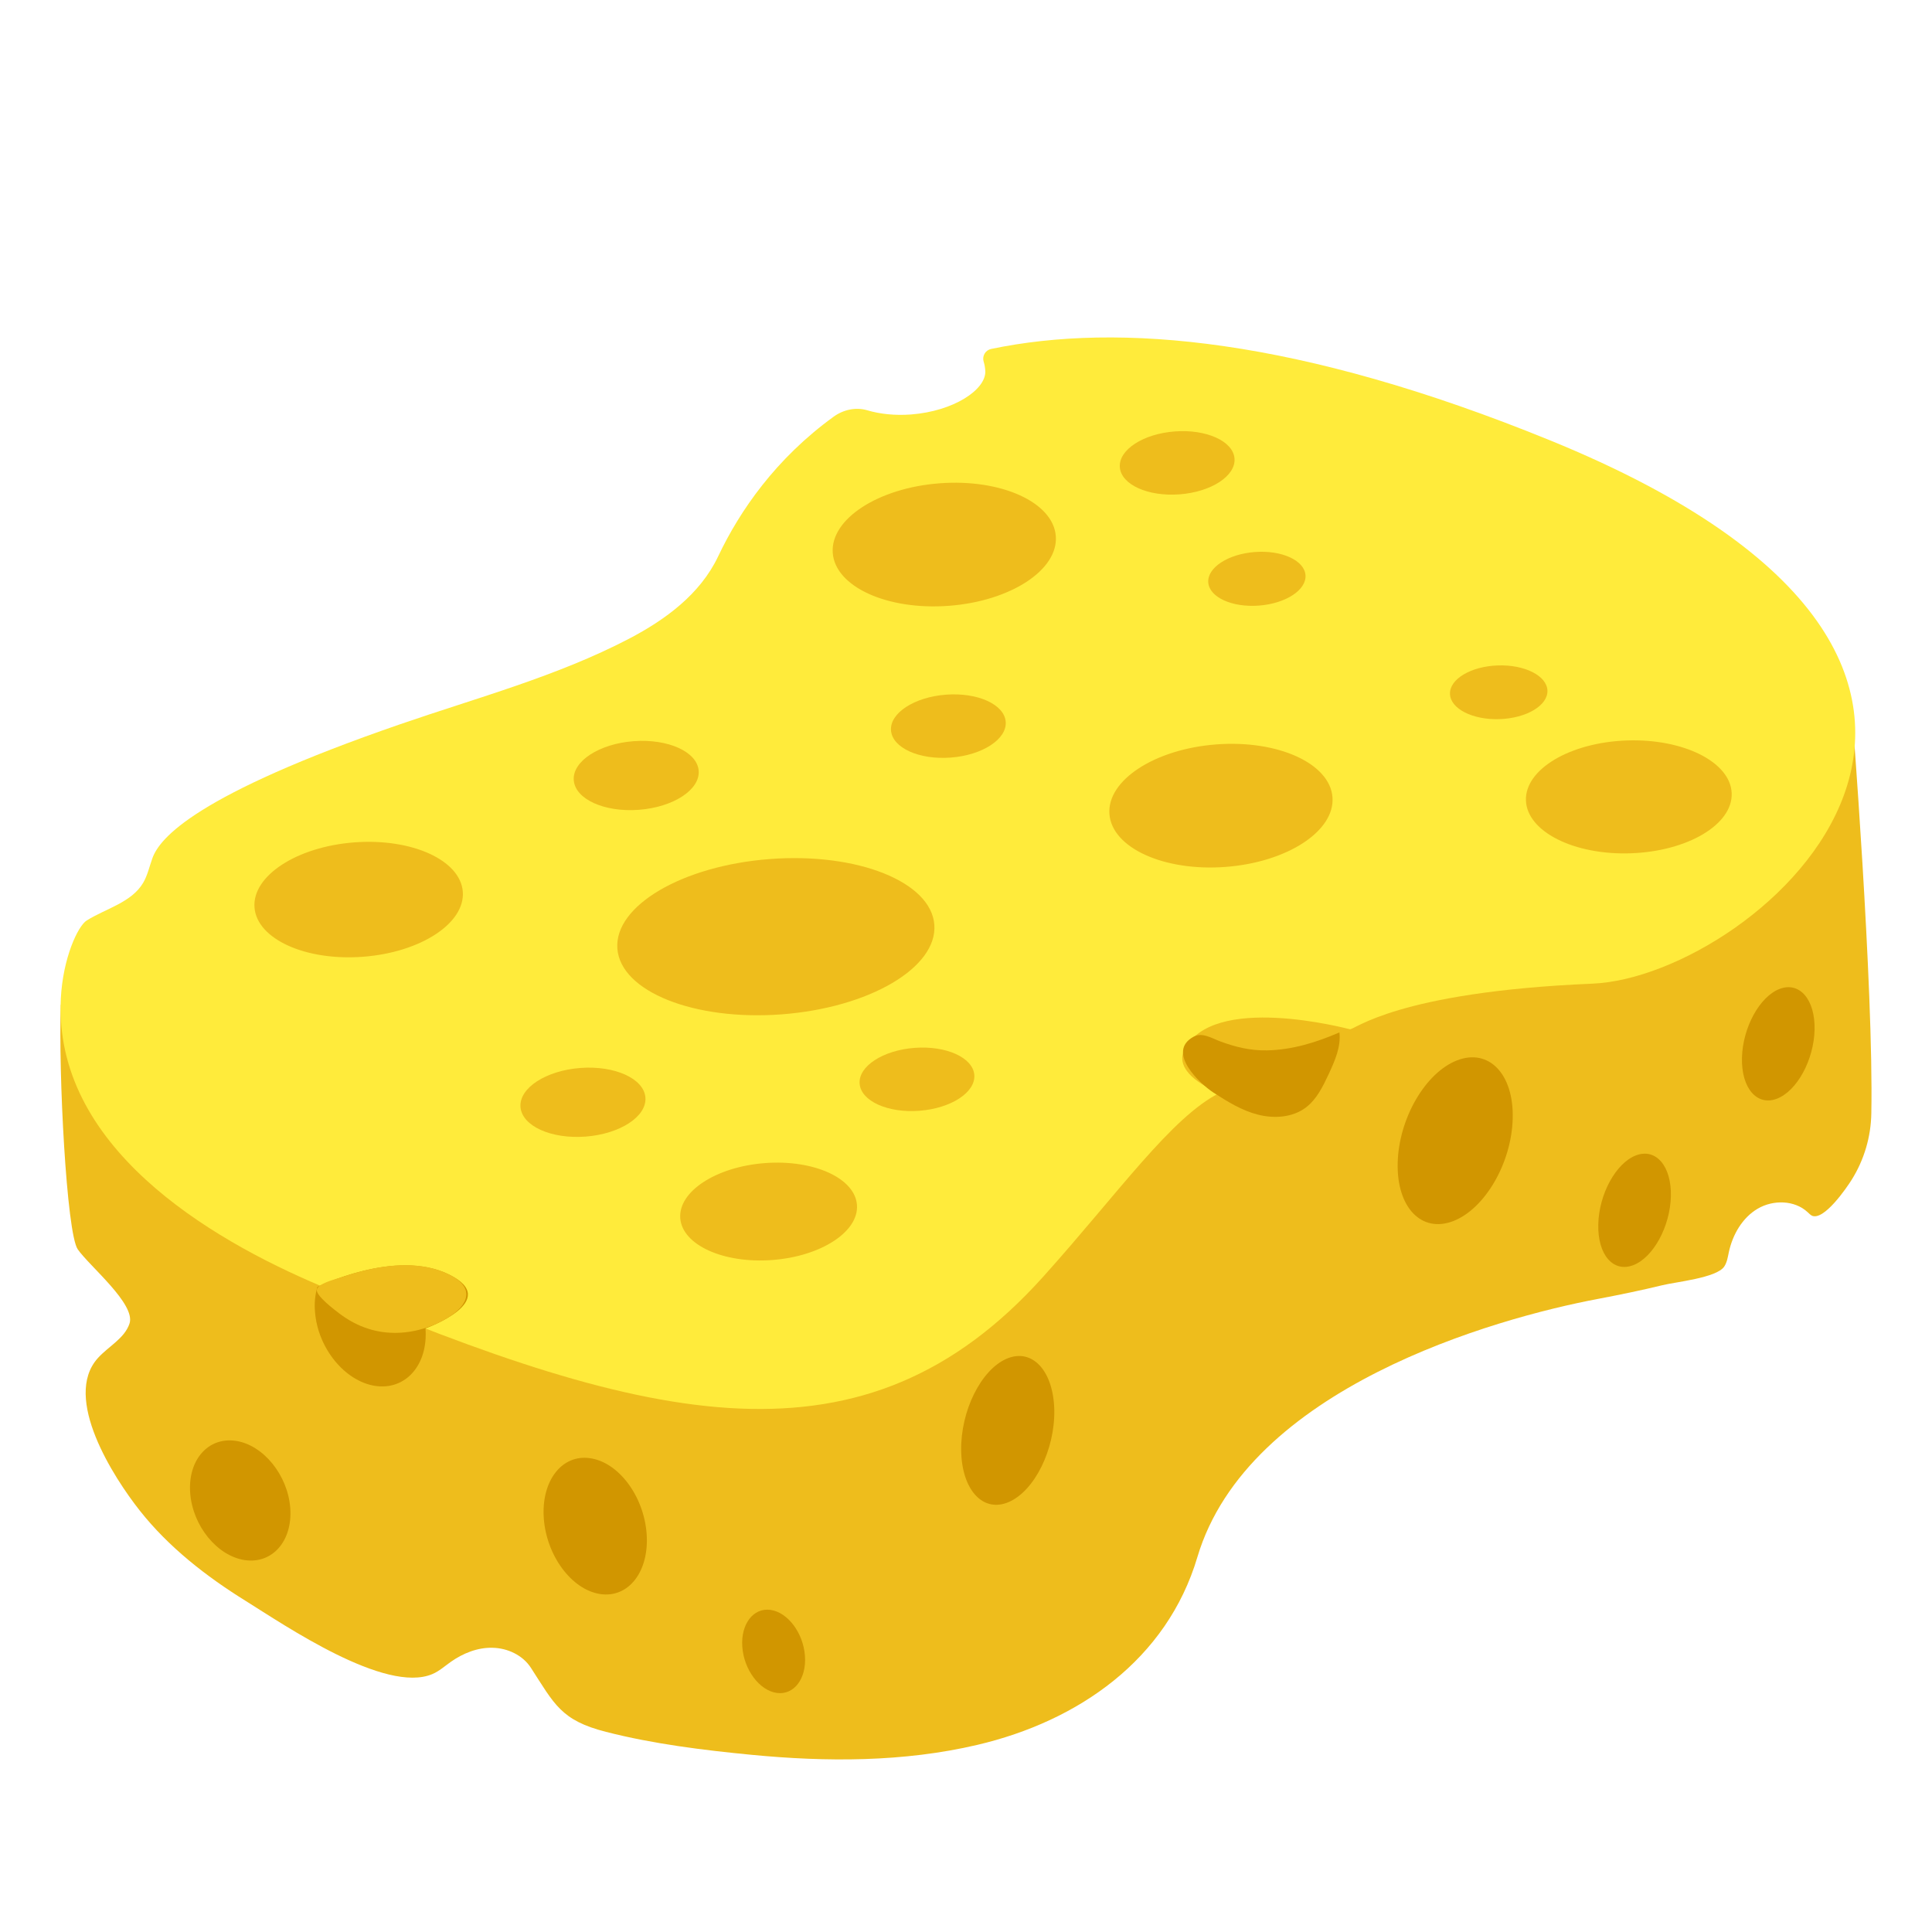
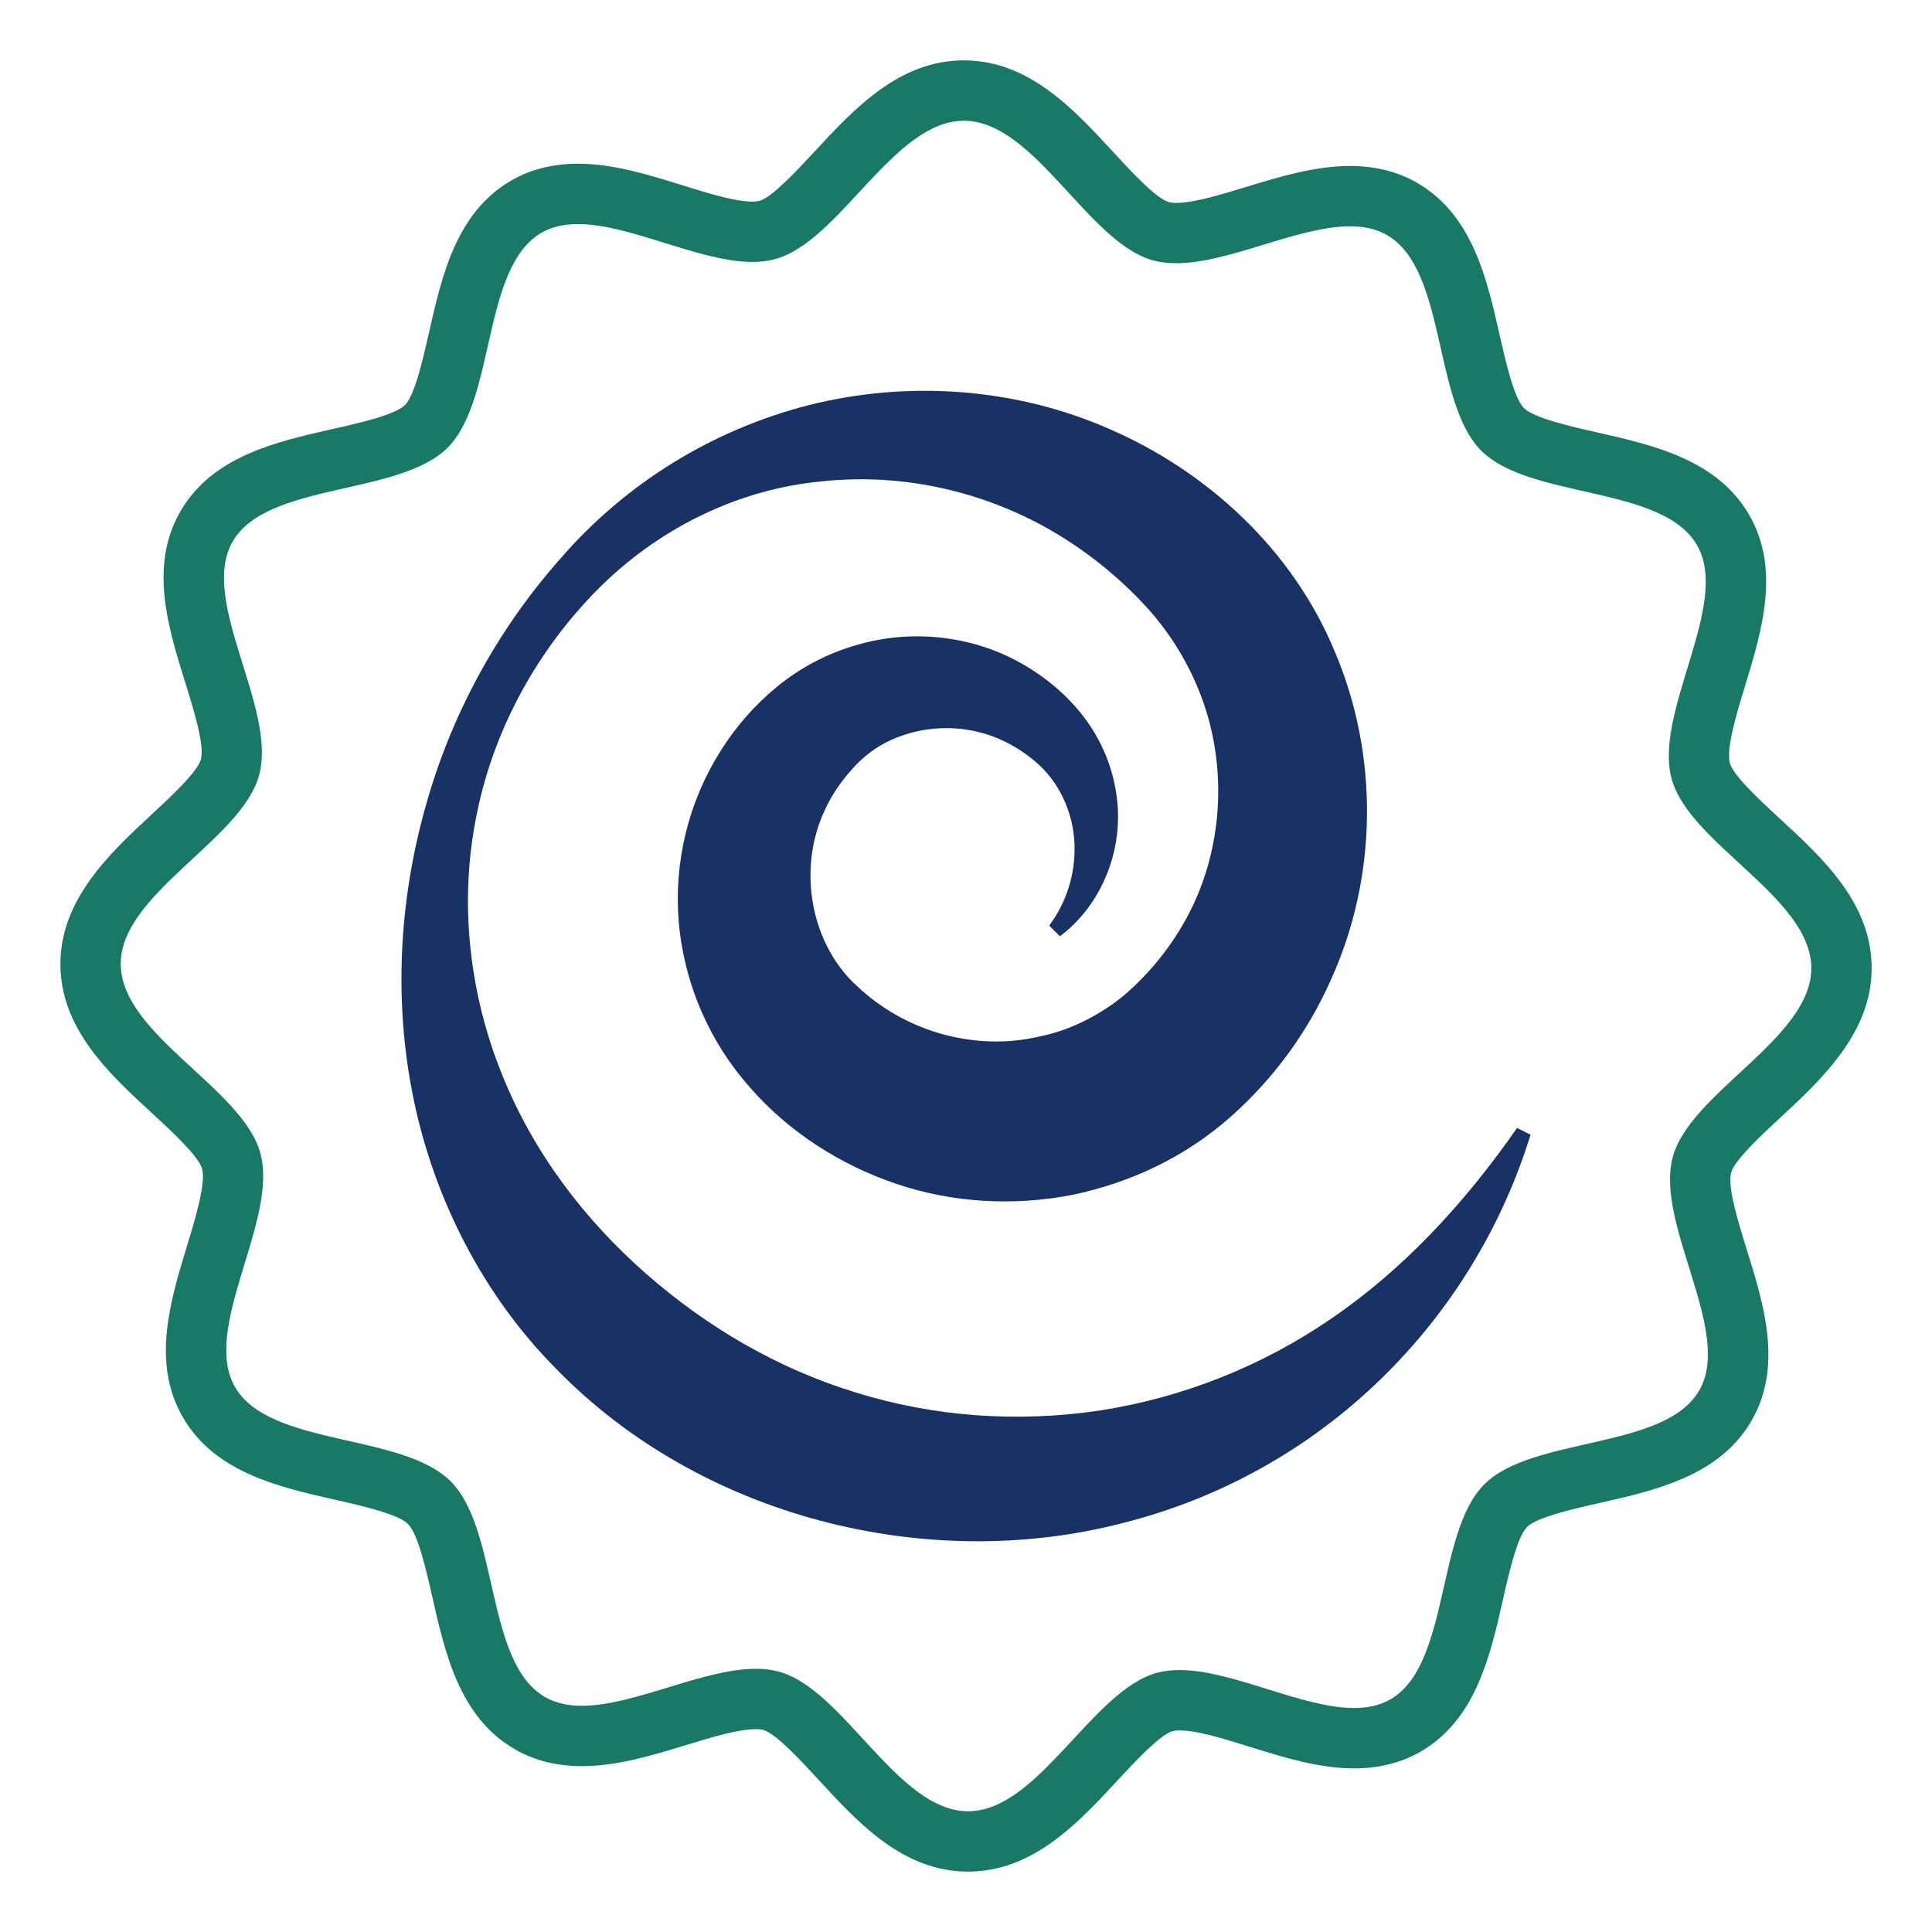
- <svg xmlns="http://www.w3.org/2000/svg" width="800px" height="800px" viewBox="0 0 128 128" aria-hidden="true" role="img" class="iconify iconify--noto" preserveAspectRatio="xMidYMid meet">
-   <path d="M122.68 46.87l-41.8-14.44L4.03 66.57c-.17 4.45.38 15.13 1.12 16.2c.78 1.12 3.86 3.63 3.43 4.92c-.33.99-1.4 1.51-2.1 2.29c-2.36 2.63 1.05 7.91 2.78 10.1c1.91 2.42 4.4 4.36 7.01 5.98c2.6 1.62 9.26 6.18 12.38 4.85c.45-.19.82-.53 1.22-.81c.81-.57 1.78-.96 2.77-.93c.99.02 1.99.49 2.53 1.32c1.56 2.41 1.99 3.49 4.98 4.25c3.12.8 6.43 1.21 9.63 1.52c4.97.48 10.09.49 14.98-.66c6.68-1.57 12.55-5.64 14.57-12.44c3.33-11.19 19.65-15.81 26.57-17.11c1.42-.27 2.83-.56 4.23-.9c.88-.22 3.58-.48 4.1-1.23c.19-.28.24-.63.31-.96c.25-1.16.89-2.28 1.91-2.88c1.02-.6 2.44-.58 3.31.23c.09.08.17.17.28.23c.79.37 2.31-1.85 2.64-2.38a8.558 8.558 0 0 0 1.3-4.4c.16-8.35-1.3-26.89-1.3-26.89z" fill="#eebd1c" />
-   <path d="M102.71 29.18c-16.67-6.8-28.58-7.83-37.05-6.06a.66.66 0 0 0-.49.84c.06.19.1.41.11.66c.01 1.21-2.09 2.62-4.92 2.84c-1.07.08-2.07-.03-2.91-.28c-.75-.22-1.57-.04-2.21.42c-3.84 2.78-6.23 6.24-7.66 9.26c-1.19 2.51-3.5 4.2-5.91 5.46c-4.77 2.49-10.08 3.91-15.15 5.66c-13.6 4.69-15.94 7.55-16.42 8.87c-.2.55-.32 1.13-.61 1.63c-.77 1.31-2.45 1.7-3.74 2.5c-.59.37-1.58 2.48-1.72 5.17c-.48 9.75 9.69 15.87 17.23 19.05c21.96 9.29 36.02 12.57 47.86-.62c4.97-5.53 8.51-10.61 11.72-12.19c-1.24-.41-2.99-1.53-2.39-2.79c1.83-3.85 10.8-1.45 10.98-1.41c.29.07 3.06-2.47 16.07-3.02c10.99-.46 34.37-20.83-2.79-35.99z" fill="#ffeb3b" />
-   <path d="M28.19 88.01c.18 2.41-1.31 4.11-3.33 3.81c-2.02-.31-3.81-2.51-3.99-4.91a4.4 4.4 0 0 1 .16-1.65s5.18-2.56 8.72-.82c3.54 1.74-1.56 3.57-1.56 3.57z" fill="#d19600" />
-   <path d="M28.19 87.98c-1.23.4-2.57.45-3.8.05c-.69-.22-1.33-.57-1.91-1.01c-.3-.23-1.53-1.15-1.49-1.56c.04-.43 1.23-.7 1.61-.83c2.23-.76 4.95-1.27 7.15-.19c1.76.86 1.31 2.04-.14 2.9c-.45.27-.93.48-1.42.64z" fill="#eebd1c" />
-   <path d="M19.23 99.91c.16 2.19-1.19 3.72-3.02 3.45c-1.83-.28-3.45-2.27-3.61-4.45c-.16-2.18 1.19-3.72 3.02-3.45s3.45 2.28 3.61 4.45z" fill="#d19600" />
-   <path d="M42.84 101.6c.19 2.49-1.18 4.29-3.07 4.01c-1.88-.28-3.55-2.51-3.74-4.99c-.19-2.48 1.18-4.29 3.07-4.01c1.88.27 3.55 2.5 3.74 4.99z" fill="#d19600" />
-   <path d="M53.33 109.71c.11 1.51-.73 2.61-1.87 2.45s-2.17-1.53-2.28-3.05c-.11-1.51.73-2.61 1.87-2.45s2.17 1.52 2.28 3.05z" fill="#d19600" />
-   <path d="M69.85 93.43c.04 2.62-1.31 5.34-3.01 6.08c-1.7.74-3.12-.78-3.16-3.41c-.04-2.62 1.31-5.34 3.01-6.08c1.7-.73 3.11.8 3.16 3.41z" fill="#d19600" />
-   <path d="M110.7 79.26c-.05 2.01-1.17 4.05-2.49 4.56c-1.33.51-2.37-.69-2.32-2.71c.05-2.01 1.17-4.05 2.49-4.56c1.33-.51 2.37.71 2.32 2.71z" fill="#d19600" />
-   <path d="M120.22 68.23c-.05 2.01-1.17 4.05-2.49 4.56s-2.37-.69-2.32-2.71c.05-2.01 1.17-4.05 2.49-4.56c1.33-.51 2.37.71 2.32 2.71z" fill="#d19600" />
-   <path d="M100.22 74.1c-.07 2.95-1.84 5.99-3.94 6.8s-3.75-.9-3.68-3.85s1.84-5.99 3.94-6.8s3.76.91 3.68 3.85z" fill="#d19600" />
-   <ellipse transform="rotate(-4.318 23.749 59.577)" cx="23.76" cy="59.6" rx="6.92" ry="3.8" fill="#eebd1c" />
-   <ellipse transform="rotate(-4.318 51.376 62.034)" cx="51.4" cy="62.06" rx="10.53" ry="5.16" fill="#eebd1c" />
-   <ellipse transform="rotate(-4.318 62.535 36.063)" cx="62.56" cy="36.08" rx="7.41" ry="4.07" fill="#eebd1c" />
-   <ellipse transform="rotate(-4.318 42.135 51.358)" cx="42.15" cy="51.38" rx="4.15" ry="2.28" fill="#eebd1c" />
-   <ellipse transform="rotate(-4.318 38.606 73.001)" cx="38.62" cy="73.03" rx="4.15" ry="2.28" fill="#eebd1c" />
-   <ellipse transform="rotate(-4.318 50.9 80.236)" cx="50.92" cy="80.27" rx="5.87" ry="3.22" fill="#eebd1c" />
-   <ellipse transform="rotate(-4.318 62.8 48.091)" cx="62.83" cy="48.11" rx="3.81" ry="2.09" fill="#eebd1c" />
-   <ellipse transform="rotate(-4.318 60.723 71.486)" cx="60.75" cy="71.51" rx="3.81" ry="2.09" fill="#eebd1c" />
-   <ellipse transform="rotate(-4.318 77.958 30.659)" cx="77.99" cy="30.67" rx="3.81" ry="2.09" fill="#eebd1c" />
-   <ellipse transform="rotate(-1.985 107.773 52.701)" cx="107.91" cy="52.8" rx="6.82" ry="3.74" fill="#eebd1c" />
-   <ellipse transform="rotate(-1.985 99.159 45.78)" cx="99.29" cy="45.87" rx="3.23" ry="1.78" fill="#eebd1c" />
-   <ellipse transform="rotate(-4.318 83.237 38.332)" cx="83.27" cy="38.35" rx="3.23" ry="1.78" fill="#eebd1c" />
-   <ellipse transform="rotate(-4.318 80.853 53.36)" cx="80.89" cy="53.38" rx="7.41" ry="4.07" fill="#eebd1c" />
-   <path d="M83.94 69.59c1.66-.03 3.28-.53 4.8-1.19c.11.95-.3 1.87-.7 2.74c-.39.83-.8 1.69-1.53 2.24c-.88.66-2.09.74-3.16.47c-1.07-.27-2.02-.86-2.95-1.46c-.89-.57-3.16-2.69-1.33-3.7c.58-.32 1.22.1 1.76.3c1.02.38 2.01.62 3.11.6z" fill="#d19600" />
+ <svg xmlns="http://www.w3.org/2000/svg" width="800px" height="800px" viewBox="0 0 64 64" aria-hidden="true" role="img">
+   <path fill="#ffffffff" d="M58.961 27.12c-.614-.566-1.544-1.421-1.658-1.844c-.129-.478.237-1.678.505-2.554c.553-1.814 1.18-3.871.131-5.674c-1.06-1.825-3.172-2.303-5.035-2.725c-.882-.2-2.089-.473-2.421-.805c-.332-.332-.605-1.54-.806-2.422c-.422-1.864-.899-3.976-2.726-5.036c-.644-.373-1.395-.562-2.23-.562c-1.162 0-2.322.354-3.443.695c-.851.259-1.731.528-2.314.528a.93.93 0 0 1-.239-.024c-.425-.115-1.279-1.043-1.845-1.658C35.571 3.618 34.089 2.007 31.939 2h-.011c-2.144 0-3.629 1.601-4.939 3.014c-.565.61-1.42 1.531-1.837 1.642a.964.964 0 0 1-.229.022c-.582 0-1.464-.275-2.317-.541c-1.127-.351-2.292-.714-3.461-.714c-.825 0-1.566.186-2.203.553c-1.83 1.054-2.308 3.167-2.729 5.032c-.199.878-.471 2.082-.799 2.41c-.326.326-1.529.598-2.408.796c-1.864.422-3.977.9-5.032 2.729c-1.042 1.807-.402 3.858.162 5.668c.272.873.645 2.067.52 2.541c-.11.417-1.031 1.271-1.64 1.835c-1.346 1.248-3.021 2.8-3.015 4.953c.005 2.149 1.617 3.631 3.039 4.94c.615.566 1.543 1.42 1.657 1.844c.129.477-.237 1.678-.504 2.553c-.553 1.816-1.181 3.873-.132 5.678c1.059 1.824 3.171 2.303 5.034 2.725c.882.199 2.09.473 2.421.805c.333.332.606 1.541.806 2.422c.422 1.863.9 3.977 2.726 5.035c.642.375 1.394.564 2.231.564c1.162 0 2.322-.355 3.444-.697c.852-.26 1.733-.529 2.317-.527c.132 0 .206.014.238.023c.422.113 1.277 1.043 1.843 1.658c1.308 1.422 2.79 3.033 4.941 3.037c2.156 0 3.642-1.602 4.951-3.014c.565-.609 1.42-1.531 1.838-1.643a.926.926 0 0 1 .225-.021c.581 0 1.463.275 2.316.541c1.128.352 2.295.717 3.465.717c.823 0 1.563-.186 2.2-.553c1.83-1.057 2.308-3.17 2.729-5.033c.198-.879.471-2.082.799-2.41c.327-.326 1.531-.6 2.41-.797c1.863-.422 3.976-.9 5.029-2.729c1.042-1.807.403-3.857-.16-5.666c-.272-.873-.645-2.068-.519-2.545c.11-.416 1.031-1.27 1.641-1.834c1.346-1.248 3.021-2.801 3.016-4.951c-.008-2.15-1.619-3.633-3.041-4.942Z" />
+   <path fill="#187a66" d="M58.961 27.12c-.614-.566-1.544-1.421-1.658-1.844c-.129-.478.237-1.678.505-2.554c.553-1.814 1.18-3.871.131-5.674c-1.06-1.825-3.172-2.303-5.035-2.725c-.882-.2-2.089-.473-2.421-.805c-.332-.332-.605-1.54-.806-2.422c-.422-1.864-.899-3.976-2.726-5.036c-.644-.373-1.395-.562-2.23-.562c-1.162 0-2.322.354-3.443.695c-.851.259-1.731.528-2.314.528a.93.93 0 0 1-.239-.024c-.425-.115-1.279-1.043-1.845-1.658C35.571 3.618 34.089 2.007 31.939 2h-.011c-2.144 0-3.629 1.601-4.939 3.014c-.565.61-1.42 1.531-1.837 1.642a.964.964 0 0 1-.229.022c-.582 0-1.464-.275-2.317-.541c-1.127-.351-2.292-.714-3.461-.714c-.825 0-1.566.186-2.203.553c-1.83 1.054-2.308 3.167-2.729 5.032c-.199.878-.471 2.082-.799 2.41c-.326.326-1.529.598-2.408.796c-1.864.422-3.977.9-5.032 2.729c-1.042 1.807-.402 3.858.162 5.668c.272.873.645 2.067.52 2.541c-.11.417-1.031 1.271-1.64 1.835c-1.346 1.248-3.021 2.8-3.015 4.953c.005 2.149 1.617 3.631 3.039 4.94c.615.566 1.543 1.42 1.657 1.844c.129.477-.237 1.678-.504 2.553c-.553 1.816-1.181 3.873-.132 5.678c1.059 1.824 3.171 2.303 5.034 2.725c.882.199 2.09.473 2.421.805c.333.332.606 1.541.806 2.422c.422 1.863.9 3.977 2.726 5.035c.642.375 1.394.564 2.231.564c1.162 0 2.322-.355 3.444-.697c.852-.26 1.733-.529 2.317-.527c.132 0 .206.014.238.023c.422.113 1.277 1.043 1.843 1.658c1.308 1.422 2.79 3.033 4.941 3.037c2.156 0 3.642-1.602 4.951-3.014c.565-.609 1.42-1.531 1.838-1.643a.926.926 0 0 1 .225-.021c.581 0 1.463.275 2.316.541c1.128.352 2.295.717 3.465.717c.823 0 1.563-.186 2.2-.553c1.83-1.057 2.308-3.17 2.729-5.033c.198-.879.471-2.082.799-2.41c.327-.326 1.531-.6 2.41-.797c1.863-.422 3.976-.9 5.029-2.729c1.042-1.807.403-3.857-.16-5.666c-.272-.873-.645-2.068-.519-2.545c.11-.416 1.031-1.27 1.641-1.834c1.346-1.248 3.021-2.801 3.016-4.951c-.008-2.15-1.619-3.633-3.041-4.942M55.41 38.336c-.591 2.23 2.005 5.773.88 7.723c-1.141 1.98-5.516 1.508-7.122 3.113c-1.604 1.604-1.132 5.979-3.111 7.123c-.354.203-.761.285-1.202.285c-1.737 0-4.018-1.258-5.781-1.258c-.258 0-.504.027-.736.088c-2.152.57-3.935 4.59-6.267 4.59h-.007c-2.339-.006-4.107-4.043-6.267-4.627a2.93 2.93 0 0 0-.759-.092c-1.758-.002-4.027 1.225-5.761 1.225c-.452 0-.867-.084-1.228-.293c-1.983-1.152-1.509-5.531-3.121-7.143c-1.609-1.611-5.99-1.139-7.14-3.119c-1.136-1.957 1.44-5.516.838-7.748c-.581-2.158-4.621-3.929-4.626-6.268c-.007-2.337 4.02-4.118 4.588-6.271c.589-2.228-2.007-5.771-.882-7.722c1.141-1.979 5.516-1.508 7.122-3.111c1.604-1.605 1.132-5.982 3.112-7.122c.354-.205.762-.286 1.205-.286c1.736 0 4.014 1.254 5.778 1.254c.258 0 .506-.027.739-.089C27.813 8.022 29.595 4 31.928 4h.005c2.341.008 4.108 4.044 6.269 4.627c.239.065.495.093.762.093c1.757 0 4.023-1.223 5.757-1.223c.452 0 .867.083 1.228.292c1.983 1.151 1.509 5.531 3.121 7.143c1.611 1.61 5.989 1.137 7.142 3.121c1.136 1.953-1.441 5.515-.838 7.744c.583 2.16 4.621 3.93 4.628 6.271c.004 2.334-4.023 4.118-4.592 6.268" />
+   <path fill="#183266" d="M44.119 43.668a18.585 18.585 0 0 1-7.712 3.061c-2.709.4-5.479.203-8.054-.6c-2.582-.787-4.939-2.168-6.96-3.943c-2.013-1.77-3.708-3.973-4.756-6.576c-1.05-2.584-1.432-5.549-.889-8.404c.521-2.859 1.957-5.549 3.997-7.625c2.025-2.068 4.721-3.387 7.5-3.637c2.772-.295 5.534.395 7.781 1.75a13.462 13.462 0 0 1 2.977 2.443a9.235 9.235 0 0 1 1.869 3.156c.789 2.283.597 4.854-.47 6.938a9.153 9.153 0 0 1-2.155 2.73c-.767.637-1.777 1.17-2.816 1.375c-2.1.492-4.423-.137-6.041-1.672c-1.487-1.34-2.011-3.805-1.072-5.818c.234-.512.534-.953.949-1.412a3.84 3.84 0 0 1 1.239-.916a4.47 4.47 0 0 1 3.323-.146a4.727 4.727 0 0 1 1.55.93c.43.381.787.91.991 1.502c.432 1.186.261 2.68-.614 3.857l.354.354c1.308-.967 2.107-2.746 1.892-4.549a5.501 5.501 0 0 0-.988-2.564c-.535-.752-1.233-1.365-2.04-1.846c-1.61-.967-3.665-1.248-5.563-.699a7.352 7.352 0 0 0-2.671 1.391a8.777 8.777 0 0 0-1.884 2.15a9.195 9.195 0 0 0-1.371 5.652a9.5 9.5 0 0 0 2.364 5.48c1.274 1.459 2.976 2.557 4.835 3.184c1.861.633 3.89.744 5.828.371c1.943-.406 3.761-1.256 5.291-2.621a13.228 13.228 0 0 0 3.294-4.527c1.554-3.43 1.567-7.443.126-10.838c-1.42-3.441-4.281-5.998-7.443-7.375c-3.189-1.41-6.773-1.617-9.996-.801a16.173 16.173 0 0 0-8.208 5.068a20.822 20.822 0 0 0-4.506 8.324c-.851 3.078-1.04 6.404-.355 9.662c.681 3.244 2.277 6.408 4.681 8.84c4.778 4.93 12.279 6.82 18.783 5.139a18.824 18.824 0 0 0 8.59-4.799a19.174 19.174 0 0 0 4.933-8.068l-.447-.225c-1.744 2.509-3.775 4.689-6.136 6.304" />
</svg>
